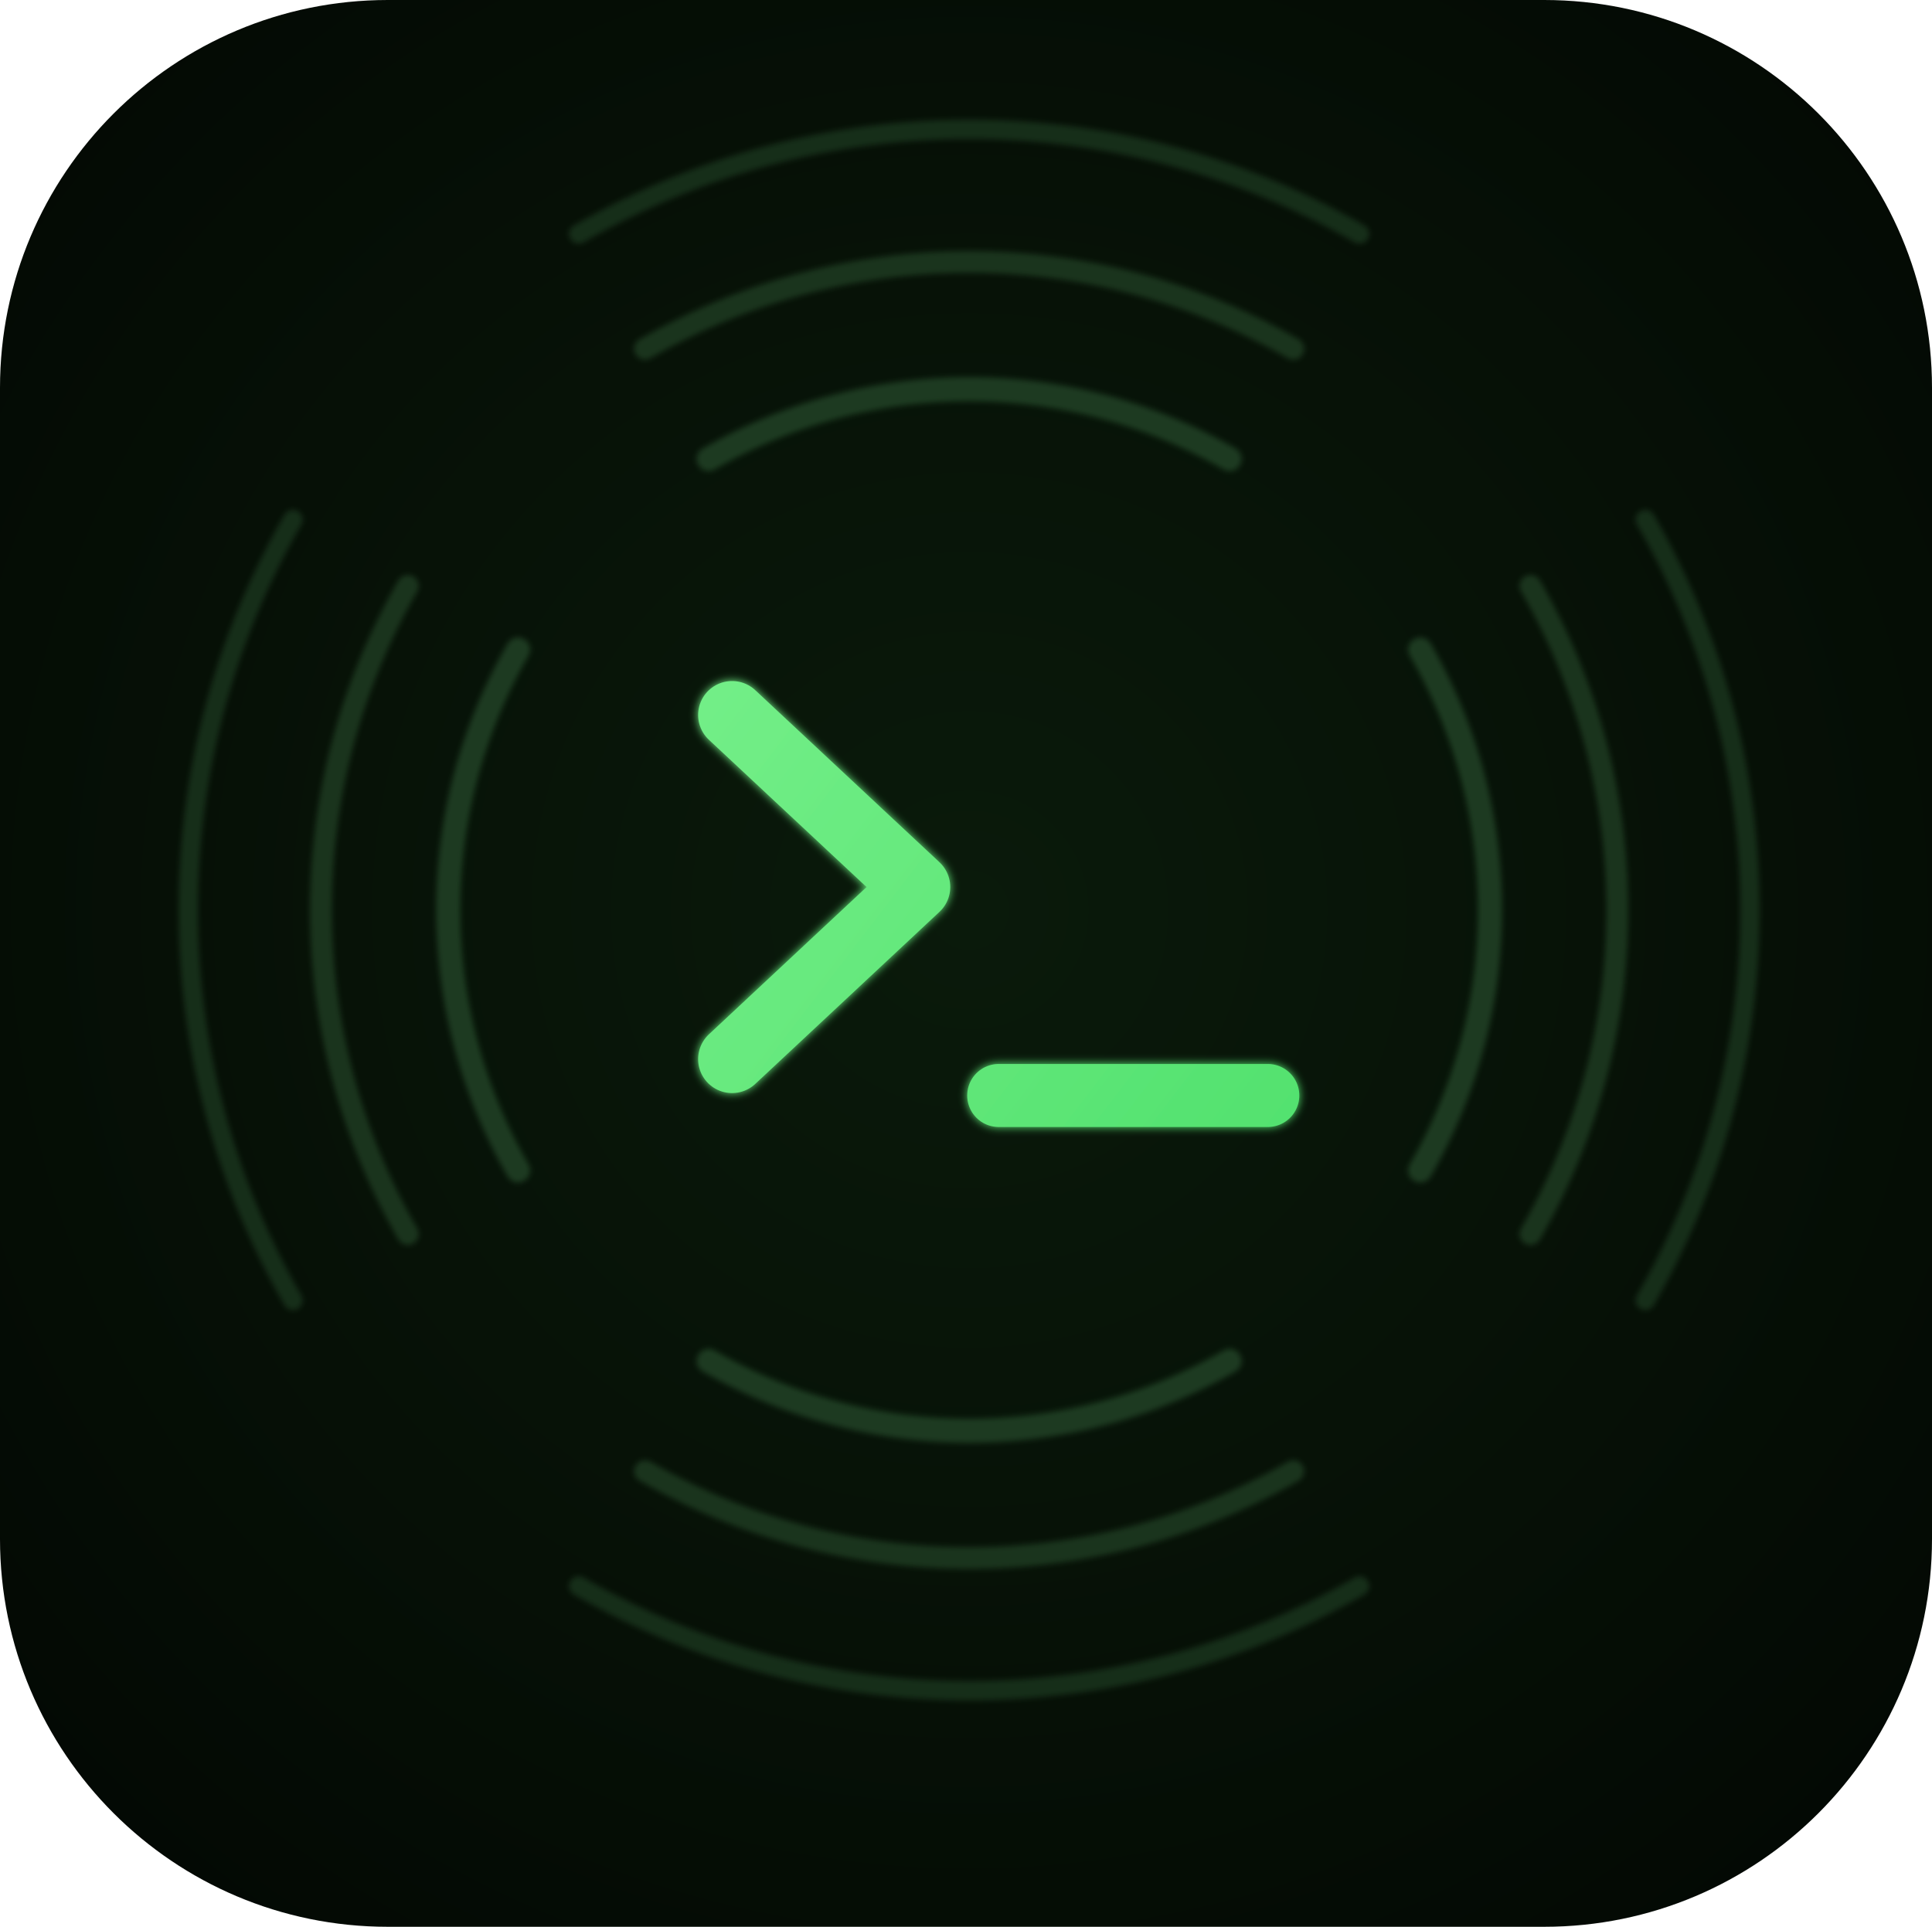
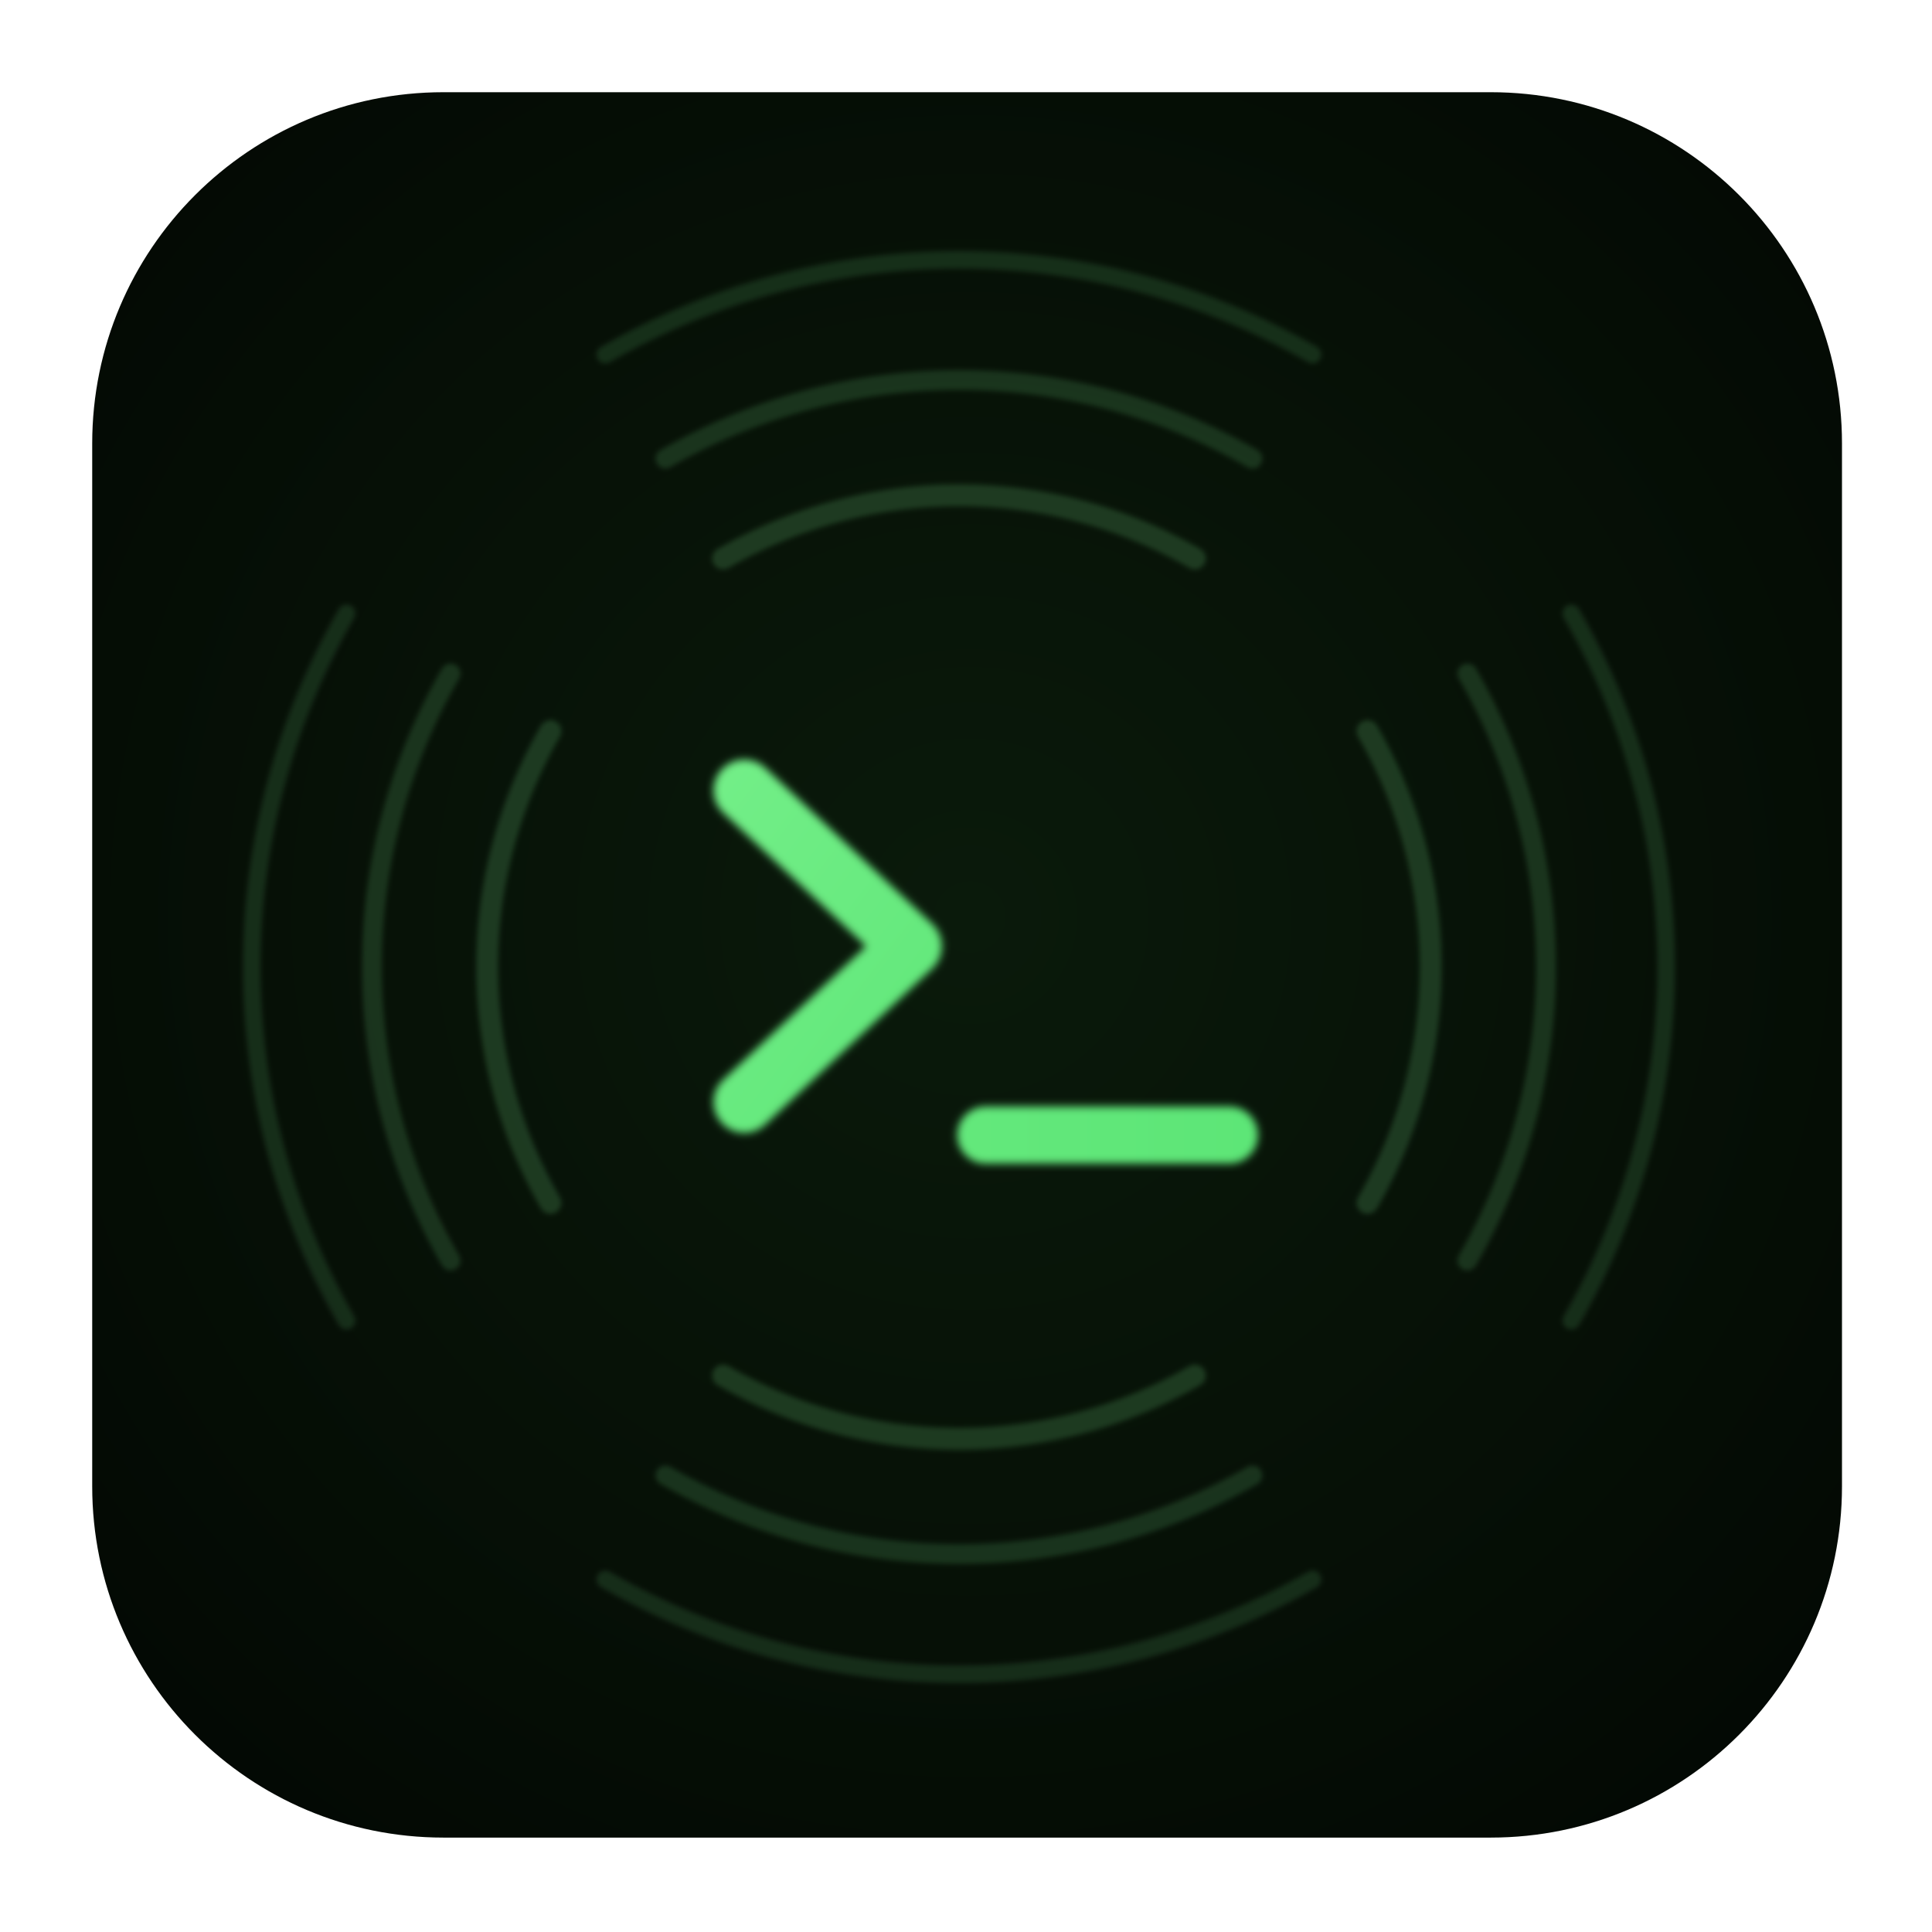
- <svg xmlns="http://www.w3.org/2000/svg" width="797" height="795" viewBox="0 0 797 795" fill="none">
+ <svg xmlns="http://www.w3.org/2000/svg" width="880" height="880" viewBox="0 0 880 880" fill="none">
+   <path d="M679 42H202C113.634 42 42 113.634 42 202V677C42 765.366 113.634 837 202 837H679C767.366 837 839 765.366 839 677V202C839 113.634 767.366 42 679 42Z" fill="url(#paint0_radial_0_1)" />
+   <g filter="url(#filter0_f_0_1)">
+     <path opacity="0.18" d="M329.36 254.37C362.026 235.51 399.081 225.582 436.8 225.582C474.519 225.582 511.574 235.51 544.24 254.37" stroke="#7FEA92" stroke-width="10" stroke-linecap="round" />
+     <path opacity="0.18" d="M544.24 626.56C511.574 645.42 474.519 655.348 436.8 655.348C399.081 655.348 362.026 645.42 329.36 626.56" stroke="#7FEA92" stroke-width="10" stroke-linecap="round" />
+     <path opacity="0.18" d="M250.71 547.9C231.85 515.234 221.922 478.179 221.922 440.46C221.922 402.741 231.85 365.686 250.71 333.02" stroke="#7FEA92" stroke-width="10" stroke-linecap="round" />
+     <path opacity="0.18" d="M622.89 333.02C641.75 365.686 651.678 402.741 651.678 440.46C651.678 478.179 641.75 515.234 622.89 547.9" stroke="#7FEA92" stroke-width="10" stroke-linecap="round" />
+     <path opacity="0.16" d="M303.1 208.9C343.748 185.432 389.858 173.077 436.795 173.077C483.732 173.077 529.842 185.432 570.49 208.9" stroke="#7FEA92" stroke-width="9" stroke-linecap="round" />
+     <path opacity="0.16" d="M570.49 672.03C529.842 695.498 483.732 707.853 436.795 707.853C389.858 707.853 343.748 695.498 303.1 672.03" stroke="#7FEA92" stroke-width="9" stroke-linecap="round" />
+     <path opacity="0.16" d="M205.23 574.16C181.762 533.512 169.407 487.402 169.407 440.465C169.407 393.528 181.762 347.418 205.23 306.77" stroke="#7FEA92" stroke-width="9" stroke-linecap="round" />
+     <path opacity="0.16" d="M668.36 306.77C691.828 347.418 704.183 393.528 704.183 440.465C704.183 487.402 691.828 533.512 668.36 574.16" stroke="#7FEA92" stroke-width="9" stroke-linecap="round" />
+     <path opacity="0.14" d="M275.74 161.51C324.707 133.239 380.253 118.355 436.795 118.355C493.337 118.355 548.883 133.239 597.85 161.51" stroke="#7FEA92" stroke-width="8" stroke-linecap="round" />
+     <path opacity="0.14" d="M597.85 719.42C548.883 747.691 493.337 762.575 436.795 762.575C380.253 762.575 324.707 747.691 275.74 719.42" stroke="#7FEA92" stroke-width="8" stroke-linecap="round" />
+     <path opacity="0.14" d="M157.84 601.52C129.569 552.553 114.685 497.007 114.685 440.465C114.685 383.923 129.569 328.377 157.84 279.41" stroke="#7FEA92" stroke-width="8" stroke-linecap="round" />
+     <path opacity="0.14" d="M715.75 279.41C744.021 328.377 758.905 383.923 758.905 440.465C758.905 497.007 744.021 552.553 715.75 601.52" stroke="#7FEA92" stroke-width="8" stroke-linecap="round" />
+   </g>
+   <g filter="url(#filter1_f_0_1)">
+     <path d="M339 360L415 431L339 502" stroke="url(#paint1_linear_0_1)" stroke-width="28" stroke-linecap="round" stroke-linejoin="round" />
+     <path d="M449 517H560" stroke="url(#paint2_linear_0_1)" stroke-width="26" stroke-linecap="round" stroke-linejoin="round" />
+   </g>
  <defs>
-     <radialGradient id="bg" cx="0" cy="0" r="1" gradientUnits="userSpaceOnUse" gradientTransform="translate(399.80 375.46) rotate(90) scale(597.75)">
-       <stop offset="0" stop-color="#0A1A0B" />
+     <filter id="filter0_f_0_1" x="108.285" y="111.955" width="657.019" height="657.019" filterUnits="userSpaceOnUse" color-interpolation-filters="sRGB">
+       <feFlood flood-opacity="0" result="BackgroundImageFix" />
+       <feBlend mode="normal" in="SourceGraphic" in2="BackgroundImageFix" result="shape" />
+       <feGaussianBlur stdDeviation="1.2" result="effect1_foregroundBlur_0_1" />
+     </filter>
+     <filter id="filter1_f_0_1" x="321.4" y="342.4" width="255.2" height="191.2" filterUnits="userSpaceOnUse" color-interpolation-filters="sRGB">
+       <feFlood flood-opacity="0" result="BackgroundImageFix" />
+       <feBlend mode="normal" in="SourceGraphic" in2="BackgroundImageFix" result="shape" />
+       <feGaussianBlur stdDeviation="1.8" result="effect1_foregroundBlur_0_1" />
+     </filter>
+     <radialGradient id="paint0_radial_0_1" cx="0" cy="0" r="1" gradientUnits="userSpaceOnUse" gradientTransform="translate(441.8 417.46) rotate(90) scale(597.75 597.75)">
+       <stop stop-color="#0A1A0B" />
      <stop offset="0.55" stop-color="#061006" />
      <stop offset="1" stop-color="#020603" />
    </radialGradient>
-     <linearGradient id="prompt" x1="260" y1="290" x2="560" y2="520" gradientUnits="userSpaceOnUse">
-       <stop offset="0" stop-color="#77F08B" />
+     <linearGradient id="paint1_linear_0_1" x1="297" y1="320" x2="597" y2="550" gradientUnits="userSpaceOnUse">
+       <stop stop-color="#77F08B" />
      <stop offset="1" stop-color="#4FE06C" />
    </linearGradient>
-     <filter id="softGlow" x="-50%" y="-50%" width="200%" height="200%">
-       <feGaussianBlur stdDeviation="1.8" result="b" />
-       <feMerge>
-         <feMergeNode in="b" />
-         <feMergeNode in="SourceGraphic" />
-       </feMerge>
-     </filter>
-     <filter id="ringBlur" x="-50%" y="-50%" width="200%" height="200%">
-       <feGaussianBlur stdDeviation="1.2" />
-     </filter>
+     <linearGradient id="paint2_linear_0_1" x1="nan" y1="nan" x2="nan" y2="nan" gradientUnits="userSpaceOnUse">
+       <stop stop-color="#77F08B" />
+       <stop offset="1" stop-color="#4FE06C" />
+     </linearGradient>
  </defs>
-   <rect x="0" y="0" width="797" height="795" rx="160" ry="160" fill="url(#bg)" />
-   <g stroke="#7FEA92" stroke-linecap="round" filter="url(#ringBlur)">
-     <path d="M 292.36 189.37 A 214.88 214.88 0 0 1 507.24 189.37" stroke-width="10" opacity="0.18" />
-     <path d="M 507.24 561.56 A 214.88 214.88 0 0 1 292.36 561.56" stroke-width="10" opacity="0.18" />
-     <path d="M 213.71 482.90 A 214.88 214.88 0 0 1 213.71 268.02" stroke-width="10" opacity="0.18" />
-     <path d="M 585.89 268.02 A 214.88 214.88 0 0 1 585.89 482.90" stroke-width="10" opacity="0.18" />
-     <path d="M 266.10 143.90 A 267.39 267.39 0 0 1 533.49 143.90" stroke-width="9" opacity="0.16" />
-     <path d="M 533.49 607.03 A 267.39 267.39 0 0 1 266.10 607.03" stroke-width="9" opacity="0.16" />
-     <path d="M 168.23 509.16 A 267.39 267.39 0 0 1 168.23 241.77" stroke-width="9" opacity="0.16" />
-     <path d="M 631.36 241.77 A 267.39 267.39 0 0 1 631.36 509.16" stroke-width="9" opacity="0.16" />
-     <path d="M 238.74 96.51 A 322.11 322.11 0 0 1 560.85 96.51" stroke-width="8" opacity="0.14" />
-     <path d="M 560.85 654.42 A 322.11 322.11 0 0 1 238.74 654.42" stroke-width="8" opacity="0.14" />
-     <path d="M 120.84 536.52 A 322.11 322.11 0 0 1 120.84 214.41" stroke-width="8" opacity="0.14" />
-     <path d="M 678.75 214.41 A 322.11 322.11 0 0 1 678.75 536.52" stroke-width="8" opacity="0.14" />
-   </g>
-   <g transform="translate(0.0 -35.0)" filter="url(#softGlow)" stroke="url(#prompt)" stroke-linecap="round" stroke-linejoin="round">
-     <path d="M 302 330 L 378 401 L 302 472" stroke-width="28" />
-     <path d="M 412 487 L 523 487" stroke-width="26" />
-   </g>
</svg>
